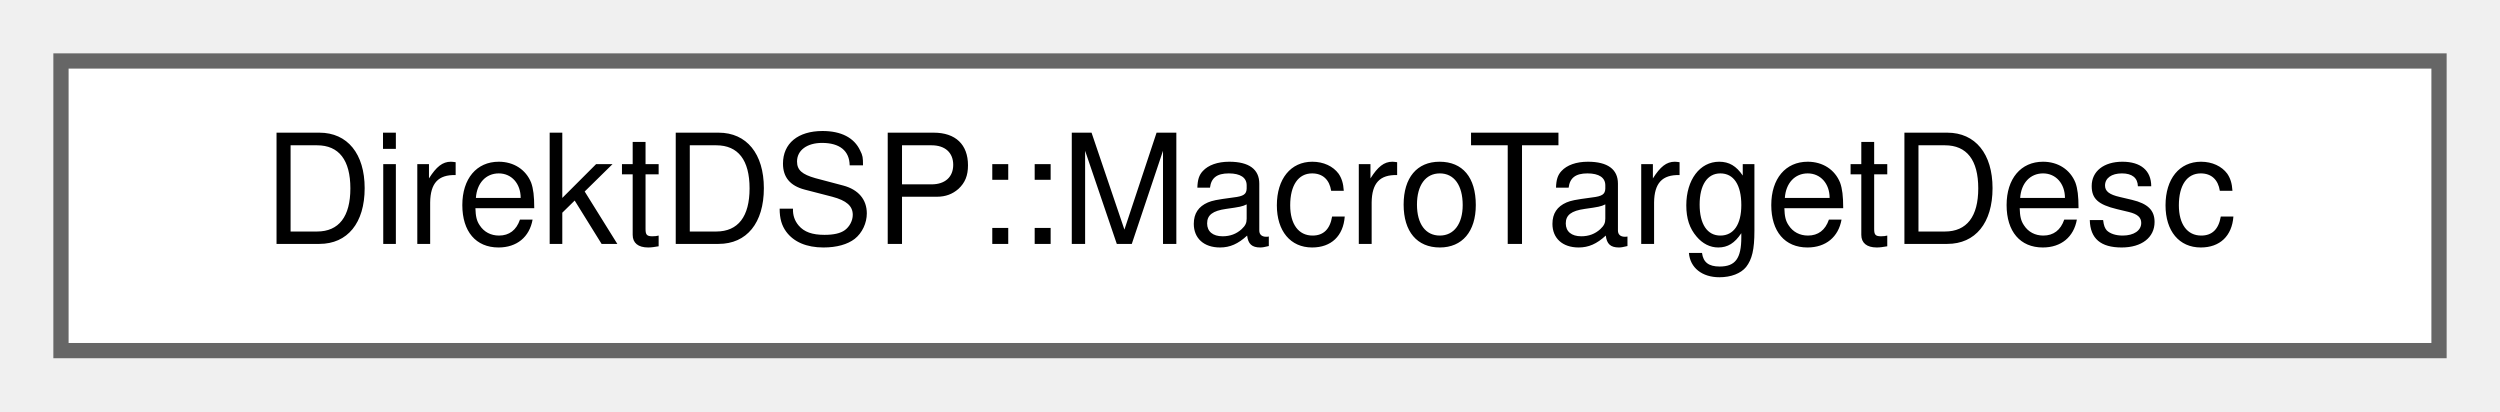
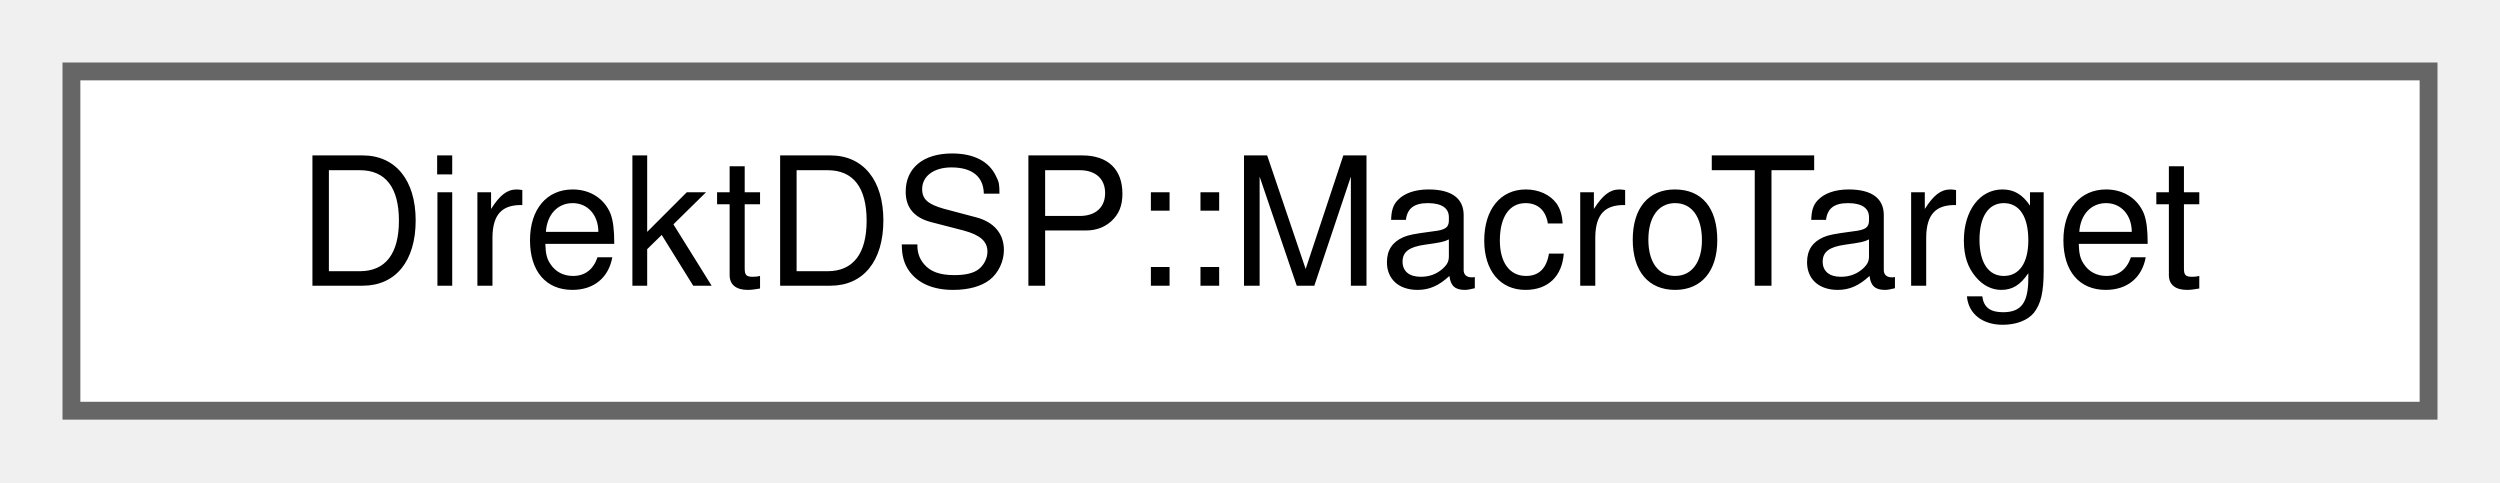
- <svg xmlns="http://www.w3.org/2000/svg" xmlns:xlink="http://www.w3.org/1999/xlink" width="164pt" height="27pt" viewBox="0.00 0.00 164.00 27.00">
+ <svg xmlns="http://www.w3.org/2000/svg" xmlns:xlink="http://www.w3.org/1999/xlink" width="140pt" height="27pt" viewBox="0.00 0.00 140.00 27.00">
  <g id="graph0" class="graph" transform="scale(1 1) rotate(0) translate(4 23)">
    <g id="Node000000" class="node">
      <g id="a_Node000000">
-         <a xlink:href="structDirektDSP_1_1MacroTargetDesc.html" target="_top" xlink:title="One macro mapping target.">
-           <polygon fill="white" stroke="#666666" points="156,-19 0,-19 0,0 156,0 156,-19" />
-           <text text-anchor="middle" x="78" y="-7" font-family="Helvetica,sans-Serif" font-size="10.00">DirektDSP::MacroTargetDesc</text>
+         <a xlink:href="structDirektDSP_1_1MacroTarget.html" target="_top" xlink:title="One APVTS parameter written by a MacroKnobDesc knob.">
+           <polygon fill="white" stroke="#666666" points="132,-19 0,-19 0,0 132,0 132,-19" />
+           <text text-anchor="middle" x="66" y="-7" font-family="Helvetica,sans-Serif" font-size="10.00">DirektDSP::MacroTarget</text>
        </a>
      </g>
    </g>
  </g>
</svg>
